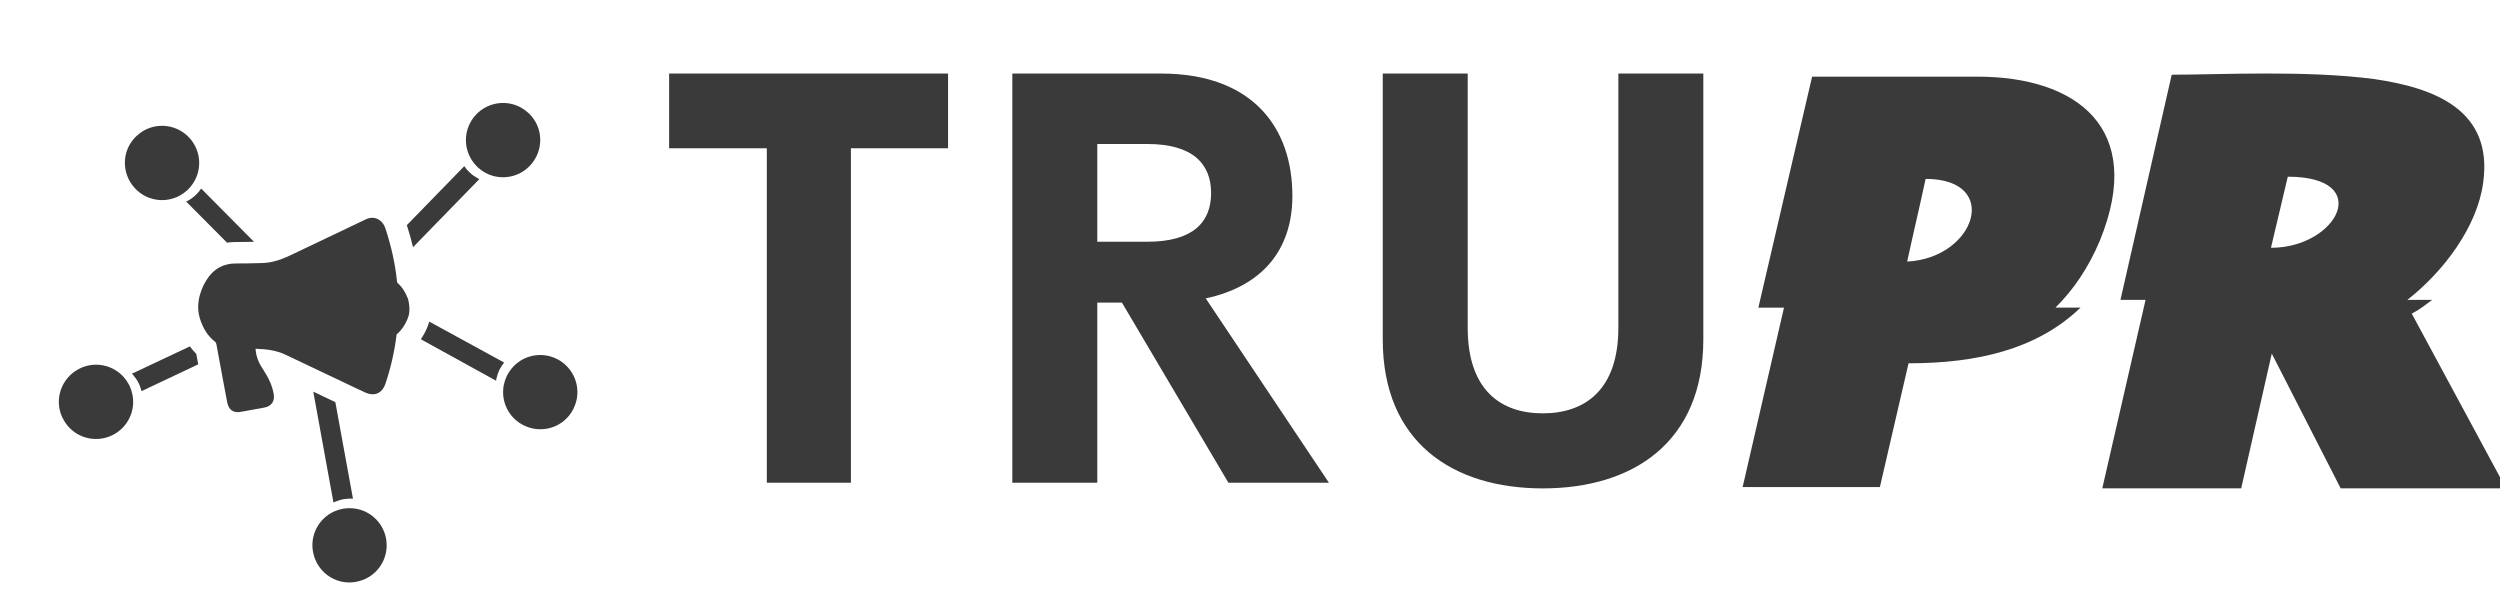
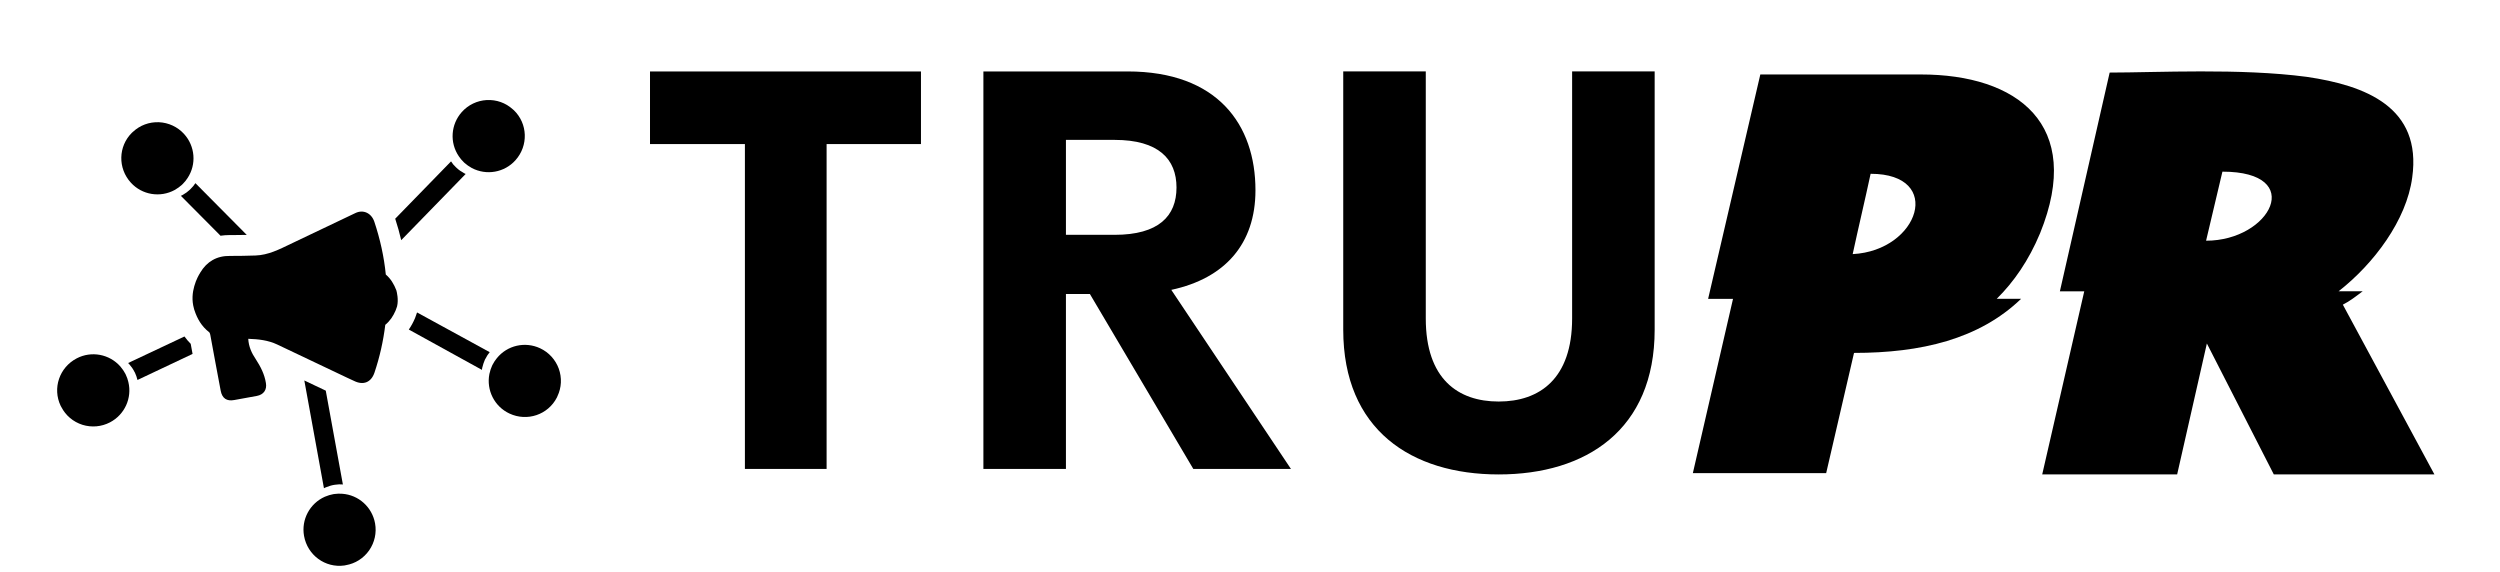
- <svg xmlns="http://www.w3.org/2000/svg" width="100%" height="2.2em" viewBox="0 -10 340 80" class="css-1j8o68f">
+ <svg xmlns="http://www.w3.org/2000/svg" width="100%" height="2.2em" viewBox="0 -10 350 80" class="css-1j8o68f">
  <defs id="SvgjsDefs24043" />
-   <g id="SvgjsG24044" featurekey="LwVBM5-0" transform="matrix(1.143367,0,0,1.143367,6.675555,0.02013829)" fill="#3a3a3a">
+   <g id="SvgjsG24044" featurekey="LwVBM5-0" transform="matrix(1.143367,0,0,1.143367,6.675555,0.02013829)" fill="black">
    <g>
-       <path fill="#3a3a3a" d="M42.78,28.756c-0.052,0.167-0.116,0.335-0.18,0.502c-0.296,0.695-0.695,1.288-1.262,1.751   c-0.245,1.996-0.683,3.953-1.326,5.859c-0.412,1.21-1.378,1.571-2.511,1.004c-0.283-0.142-0.579-0.258-0.863-0.399   c-2.846-1.352-5.692-2.717-8.538-4.056c-1.095-0.515-2.279-0.657-3.541-0.695c0.051,0.966,0.425,1.764,0.914,2.485   c0.592,0.914,1.082,1.854,1.249,2.936c0.142,0.824-0.283,1.417-1.107,1.571c-0.914,0.167-1.829,0.335-2.756,0.502   c-0.927,0.18-1.494-0.193-1.674-1.133c-0.438-2.279-0.85-4.571-1.275-6.851c-0.026-0.116-0.064-0.258-0.142-0.322   c-0.914-0.708-1.455-1.635-1.803-2.704c-0.013-0.039-0.026-0.077-0.039-0.116c0-0.026-0.013-0.039-0.013-0.064   c-0.296-1.017-0.18-1.996,0.039-2.756c0.232-0.837,0.592-1.416,0.644-1.507c0.013-0.013,0.013-0.013,0.013-0.013   c0.026-0.052,0.051-0.09,0.077-0.142c0.811-1.352,2.022-2.06,3.644-2.035c1.03,0.013,2.073-0.026,3.116-0.052   c1.558-0.051,2.91-0.747,4.275-1.404c2.653-1.275,5.305-2.537,7.971-3.799c0.953-0.451,1.944,0,2.305,1.069   c0.708,2.125,1.185,4.275,1.404,6.464c0.592,0.502,1.004,1.172,1.301,1.957c0,0,0,0,0,0.013   C42.742,26.953,42.986,27.919,42.78,28.756z" />
+       <path fill="black" d="M42.78,28.756c-0.052,0.167-0.116,0.335-0.18,0.502c-0.296,0.695-0.695,1.288-1.262,1.751   c-0.245,1.996-0.683,3.953-1.326,5.859c-0.412,1.21-1.378,1.571-2.511,1.004c-0.283-0.142-0.579-0.258-0.863-0.399   c-2.846-1.352-5.692-2.717-8.538-4.056c-1.095-0.515-2.279-0.657-3.541-0.695c0.051,0.966,0.425,1.764,0.914,2.485   c0.592,0.914,1.082,1.854,1.249,2.936c0.142,0.824-0.283,1.417-1.107,1.571c-0.914,0.167-1.829,0.335-2.756,0.502   c-0.927,0.18-1.494-0.193-1.674-1.133c-0.438-2.279-0.85-4.571-1.275-6.851c-0.026-0.116-0.064-0.258-0.142-0.322   c-0.914-0.708-1.455-1.635-1.803-2.704c-0.013-0.039-0.026-0.077-0.039-0.116c0-0.026-0.013-0.039-0.013-0.064   c-0.296-1.017-0.18-1.996,0.039-2.756c0.232-0.837,0.592-1.416,0.644-1.507c0.013-0.013,0.013-0.013,0.013-0.013   c0.026-0.052,0.051-0.09,0.077-0.142c0.811-1.352,2.022-2.06,3.644-2.035c1.03,0.013,2.073-0.026,3.116-0.052   c1.558-0.051,2.91-0.747,4.275-1.404c2.653-1.275,5.305-2.537,7.971-3.799c0.953-0.451,1.944,0,2.305,1.069   c0.708,2.125,1.185,4.275,1.404,6.464c0.592,0.502,1.004,1.172,1.301,1.957c0,0,0,0,0,0.013   C42.742,26.953,42.986,27.919,42.78,28.756z" />
      <g>
        <g>
          <g>
-             <path fill="#3a3a3a" d="M16.69,7.63c1.369,1.497,1.554,3.724,0.435,5.412c-0.168,0.26-0.359,0.497-0.59,0.725l-0.104,0.102      c-0.239,0.22-0.533,0.432-0.875,0.628c-1.78,0.971-3.995,0.61-5.364-0.887c-1.621-1.768-1.557-4.46,0.124-6.121l0.135-0.118      c0.852-0.795,1.979-1.216,3.175-1.169C14.797,6.257,15.895,6.762,16.69,7.63z" />
+             <path fill="black" d="M16.69,7.63c1.369,1.497,1.554,3.724,0.435,5.412c-0.168,0.26-0.359,0.497-0.59,0.725l-0.104,0.102      c-0.239,0.22-0.533,0.432-0.875,0.628c-1.78,0.971-3.995,0.61-5.364-0.887c-1.621-1.768-1.557-4.46,0.124-6.121l0.135-0.118      c0.852-0.795,1.979-1.216,3.175-1.169C14.797,6.257,15.895,6.762,16.69,7.63z" />
          </g>
        </g>
      </g>
      <g>
-         <path fill="#3a3a3a" d="M24.373,19.999c-0.542,0.01-1.083,0.02-1.615,0.02h-0.511c-0.368,0-0.736,0.031-1.083,0.082l-4.854-4.885    c0.072-0.031,0.143-0.061,0.204-0.102c0.348-0.194,0.644-0.409,0.879-0.634l0.102-0.102c0.235-0.225,0.429-0.46,0.593-0.715    L24.373,19.999z" />
+         <path fill="black" d="M24.373,19.999c-0.542,0.01-1.083,0.02-1.615,0.02h-0.511c-0.368,0-0.736,0.031-1.083,0.082l-4.854-4.885    c0.072-0.031,0.143-0.061,0.204-0.102c0.348-0.194,0.644-0.409,0.879-0.634l0.102-0.102c0.235-0.225,0.429-0.46,0.593-0.715    L24.373,19.999z" />
      </g>
      <g>
        <g>
          <g>
-             <path fill="#3a3a3a" d="M50.708,4.953c-1.35,1.514-1.507,3.743-0.367,5.417c0.171,0.258,0.366,0.492,0.6,0.718l0.105,0.101      c0.242,0.217,0.539,0.426,0.883,0.617c1.792,0.949,4.003,0.559,5.353-0.955c1.598-1.788,1.501-4.479-0.201-6.119l-0.137-0.116      c-0.862-0.784-1.994-1.191-3.189-1.129C52.583,3.556,51.492,4.075,50.708,4.953z" />
+             <path fill="black" d="M50.708,4.953c-1.35,1.514-1.507,3.743-0.367,5.417c0.171,0.258,0.366,0.492,0.6,0.718l0.105,0.101      c0.242,0.217,0.539,0.426,0.883,0.617c1.792,0.949,4.003,0.559,5.353-0.955c1.598-1.788,1.501-4.479-0.201-6.119l-0.137-0.116      c-0.862-0.784-1.994-1.191-3.189-1.129C52.583,3.556,51.492,4.075,50.708,4.953z" />
          </g>
        </g>
      </g>
      <g>
-         <path fill="#3a3a3a" d="M51.179,12.539l-7.89,8.104c-0.204-0.869-0.45-1.758-0.736-2.626l6.837-7.021    c0.164,0.266,0.358,0.501,0.593,0.715l0.112,0.102c0.235,0.225,0.531,0.429,0.879,0.623    C51.046,12.467,51.118,12.508,51.179,12.539z" />
+         <path fill="black" d="M51.179,12.539l-7.89,8.104c-0.204-0.869-0.45-1.758-0.736-2.626l6.837-7.021    c0.164,0.266,0.358,0.501,0.593,0.715l0.112,0.102c0.235,0.225,0.531,0.429,0.879,0.623    C51.046,12.467,51.118,12.508,51.179,12.539z" />
      </g>
      <g>
        <g>
          <g>
-             <path fill="#3a3a3a" d="M60.294,33.879c-1.839-0.856-4.019-0.362-5.292,1.212c-0.198,0.238-0.366,0.492-0.514,0.781      l-0.066,0.129c-0.138,0.294-0.252,0.639-0.336,1.023c-0.391,1.99,0.62,3.994,2.459,4.849c2.173,1.014,4.722,0.144,5.801-1.958      l0.072-0.165c0.502-1.052,0.564-2.253,0.16-3.379C62.173,35.271,61.36,34.376,60.294,33.879z" />
+             <path fill="black" d="M60.294,33.879c-1.839-0.856-4.019-0.362-5.292,1.212c-0.198,0.238-0.366,0.492-0.514,0.781      l-0.066,0.129c-0.138,0.294-0.252,0.639-0.336,1.023c-0.391,1.99,0.62,3.994,2.459,4.849c2.173,1.014,4.722,0.144,5.801-1.958      l0.072-0.165c0.502-1.052,0.564-2.253,0.16-3.379C62.173,35.271,61.36,34.376,60.294,33.879z" />
          </g>
        </g>
      </g>
      <g>
-         <path fill="#3a3a3a" d="M54.123,34.358c-0.194,0.235-0.368,0.491-0.511,0.787l-0.072,0.123c-0.133,0.296-0.245,0.644-0.337,1.022   c-0.01,0.082-0.02,0.153-0.031,0.235l-8.953-4.936c0.286-0.419,0.542-0.879,0.766-1.41c0.082-0.215,0.164-0.439,0.235-0.664    l0.01-0.02L54.123,34.358z" />
+         <path fill="black" d="M54.123,34.358c-0.194,0.235-0.368,0.491-0.511,0.787l-0.072,0.123c-0.133,0.296-0.245,0.644-0.337,1.022   c-0.01,0.082-0.02,0.153-0.031,0.235l-8.953-4.936c0.286-0.419,0.542-0.879,0.766-1.41c0.082-0.215,0.164-0.439,0.235-0.664    l0.01-0.02L54.123,34.358z" />
      </g>
      <g>
        <g>
          <g>
-             <path fill="#3a3a3a" d="M7.626,42.952c1.797-0.941,2.729-2.972,2.252-4.94c-0.069-0.302-0.169-0.589-0.308-0.883l-0.063-0.131      c-0.15-0.289-0.354-0.588-0.609-0.889c-1.343-1.519-3.549-1.934-5.346-0.992c-2.126,1.11-2.983,3.663-1.968,5.798l0.087,0.157      c0.531,1.037,1.447,1.817,2.587,2.18C5.379,43.599,6.583,43.497,7.626,42.952z" />
+             <path fill="black" d="M7.626,42.952c1.797-0.941,2.729-2.972,2.252-4.94c-0.069-0.302-0.169-0.589-0.308-0.883l-0.063-0.131      c-0.15-0.289-0.354-0.588-0.609-0.889c-1.343-1.519-3.549-1.934-5.346-0.992c-2.126,1.11-2.983,3.663-1.968,5.798l0.087,0.157      c0.531,1.037,1.447,1.817,2.587,2.18C5.379,43.599,6.583,43.497,7.626,42.952z" />
          </g>
        </g>
      </g>
      <g>
-         <path fill="#3a3a3a" d="M17.74,34.573l-6.745,3.189c-0.072-0.307-0.174-0.593-0.307-0.889l-0.072-0.123    c-0.143-0.296-0.347-0.593-0.603-0.889c-0.051-0.061-0.102-0.123-0.164-0.174l6.898-3.25c0.235,0.327,0.491,0.623,0.766,0.899    L17.74,34.573z" />
+         <path fill="black" d="M17.74,34.573l-6.745,3.189c-0.072-0.307-0.174-0.593-0.307-0.889l-0.072-0.123    c-0.143-0.296-0.347-0.593-0.603-0.889c-0.051-0.061-0.102-0.123-0.164-0.174l6.898-3.25c0.235,0.327,0.491,0.623,0.766,0.899    L17.74,34.573z" />
      </g>
      <g>
        <g>
          <g>
-             <path fill="#3a3a3a" d="M40.088,55.327c-0.358-1.997-2.015-3.496-4.035-3.632c-0.309-0.025-0.613-0.016-0.935,0.029l-0.144,0.02      c-0.32,0.056-0.667,0.161-1.031,0.313c-1.853,0.824-2.911,2.804-2.553,4.801c0.42,2.361,2.598,3.946,4.938,3.619l0.176-0.036      c1.149-0.194,2.168-0.834,2.857-1.812C40.03,57.665,40.295,56.485,40.088,55.327z" />
+             <path fill="black" d="M40.088,55.327c-0.358-1.997-2.015-3.496-4.035-3.632c-0.309-0.025-0.613-0.016-0.935,0.029l-0.144,0.02      c-0.32,0.056-0.667,0.161-1.031,0.313c-1.853,0.824-2.911,2.804-2.553,4.801c0.42,2.361,2.598,3.946,4.938,3.619l0.176-0.036      c1.149-0.194,2.168-0.834,2.857-1.812C40.03,57.665,40.295,56.485,40.088,55.327z" />
          </g>
        </g>
      </g>
      <g>
-         <path fill="#3a3a3a" d="M36.146,50.557c-0.307-0.031-0.613-0.02-0.93,0.031l-0.153,0.02c-0.317,0.051-0.664,0.164-1.022,0.307    c-0.072,0.041-0.143,0.071-0.215,0.102l-2.402-13.194c0.409,0.184,0.818,0.388,1.226,0.583l1.4,0.664L36.146,50.557z" />
+         <path fill="black" d="M36.146,50.557c-0.307-0.031-0.613-0.02-0.93,0.031l-0.153,0.02c-0.317,0.051-0.664,0.164-1.022,0.307    c-0.072,0.041-0.143,0.071-0.215,0.102l-2.402-13.194c0.409,0.184,0.818,0.388,1.226,0.583l1.4,0.664L36.146,50.557z" />
      </g>
    </g>
  </g>
-   <g id="SvgjsG24046" featurekey="nameLeftFeature-0" transform="matrix(3.943802,0,0,3.943802,89.45837,-23.22391)" fill="#3a3a3a">
+   <g id="SvgjsG24046" featurekey="nameLeftFeature-0" transform="matrix(3.943802,0,0,3.943802,89.45837,-23.22391)" fill="black">
    <path d="M10.01 5.889 l0 2.578 l-3.35 0 l0 11.533 l-2.9 0 l0 -11.533 l-3.369 0 l0 -2.578 l9.619 0 z M19.678 20 l-3.672 -6.211 l-0.85 0 l0 6.211 l-2.93 0 l0 -14.111 l5.117 0 c3.193 0 4.541 1.885 4.541 4.219 c0 1.895 -1.074 3.125 -2.988 3.535 l4.248 6.357 l-3.467 0 z M15.156 8.32 l0 3.369 l1.728 0 c1.562 0 2.197 -0.664 2.197 -1.68 c0 -1.006 -0.635 -1.69 -2.197 -1.69 l-1.728 0 z M30.518 20.195 c-3.096 0 -5.518 -1.582 -5.518 -5.137 l0 -9.17 l2.93 0 l0 8.77 c0 2.148 1.143 2.949 2.588 2.949 c1.455 0 2.607 -0.811 2.607 -2.949 l0 -8.77 l2.93 0 l0 9.17 c0 3.555 -2.432 5.137 -5.537 5.137 z" />
  </g>
-   <g id="SvgjsG24047" featurekey="nameRightFeature-0" transform="matrix(3.838001,0,0,3.838001,230.7783,-20.48781)" fill="#3a3a3a">
+   <g id="SvgjsG24047" featurekey="nameRightFeature-0" transform="matrix(3.838001,0,0,3.838001,230.7783,-20.48781)" fill="black">
    <path d="M2.178 13.633 c0.635 -2.725 1.27 -5.459 1.904 -8.184 l5.859 0 c3.506 0 5.957 1.816 4.346 5.791 c-0.41 0.986 -0.957 1.777 -1.582 2.393 l0.889 0 c-1.533 1.475 -3.652 1.973 -6.094 1.973 l-1.016 4.385 l-4.863 0 l1.465 -6.357 l-0.908 0 z M8.105 9.072 c-0.205 0.957 -0.439 1.934 -0.654 2.93 c2.432 -0.127 3.34 -2.93 0.654 -2.93 z M15.898 13.359 l-0.889 0 l1.816 -7.979 c1.699 0 4.766 -0.166 7.188 0.156 c2.139 0.312 4.209 1.103 3.848 3.672 c-0.205 1.553 -1.397 3.144 -2.686 4.15 l0.879 0 c-0.234 0.176 -0.469 0.361 -0.723 0.488 l3.34 6.191 l-5.859 0 l-2.441 -4.775 l-1.084 4.775 l-4.922 0 z M20.938 8.994 l-0.596 2.519 c2.353 0 3.672 -2.519 0.596 -2.519 z" />
  </g>
</svg>
